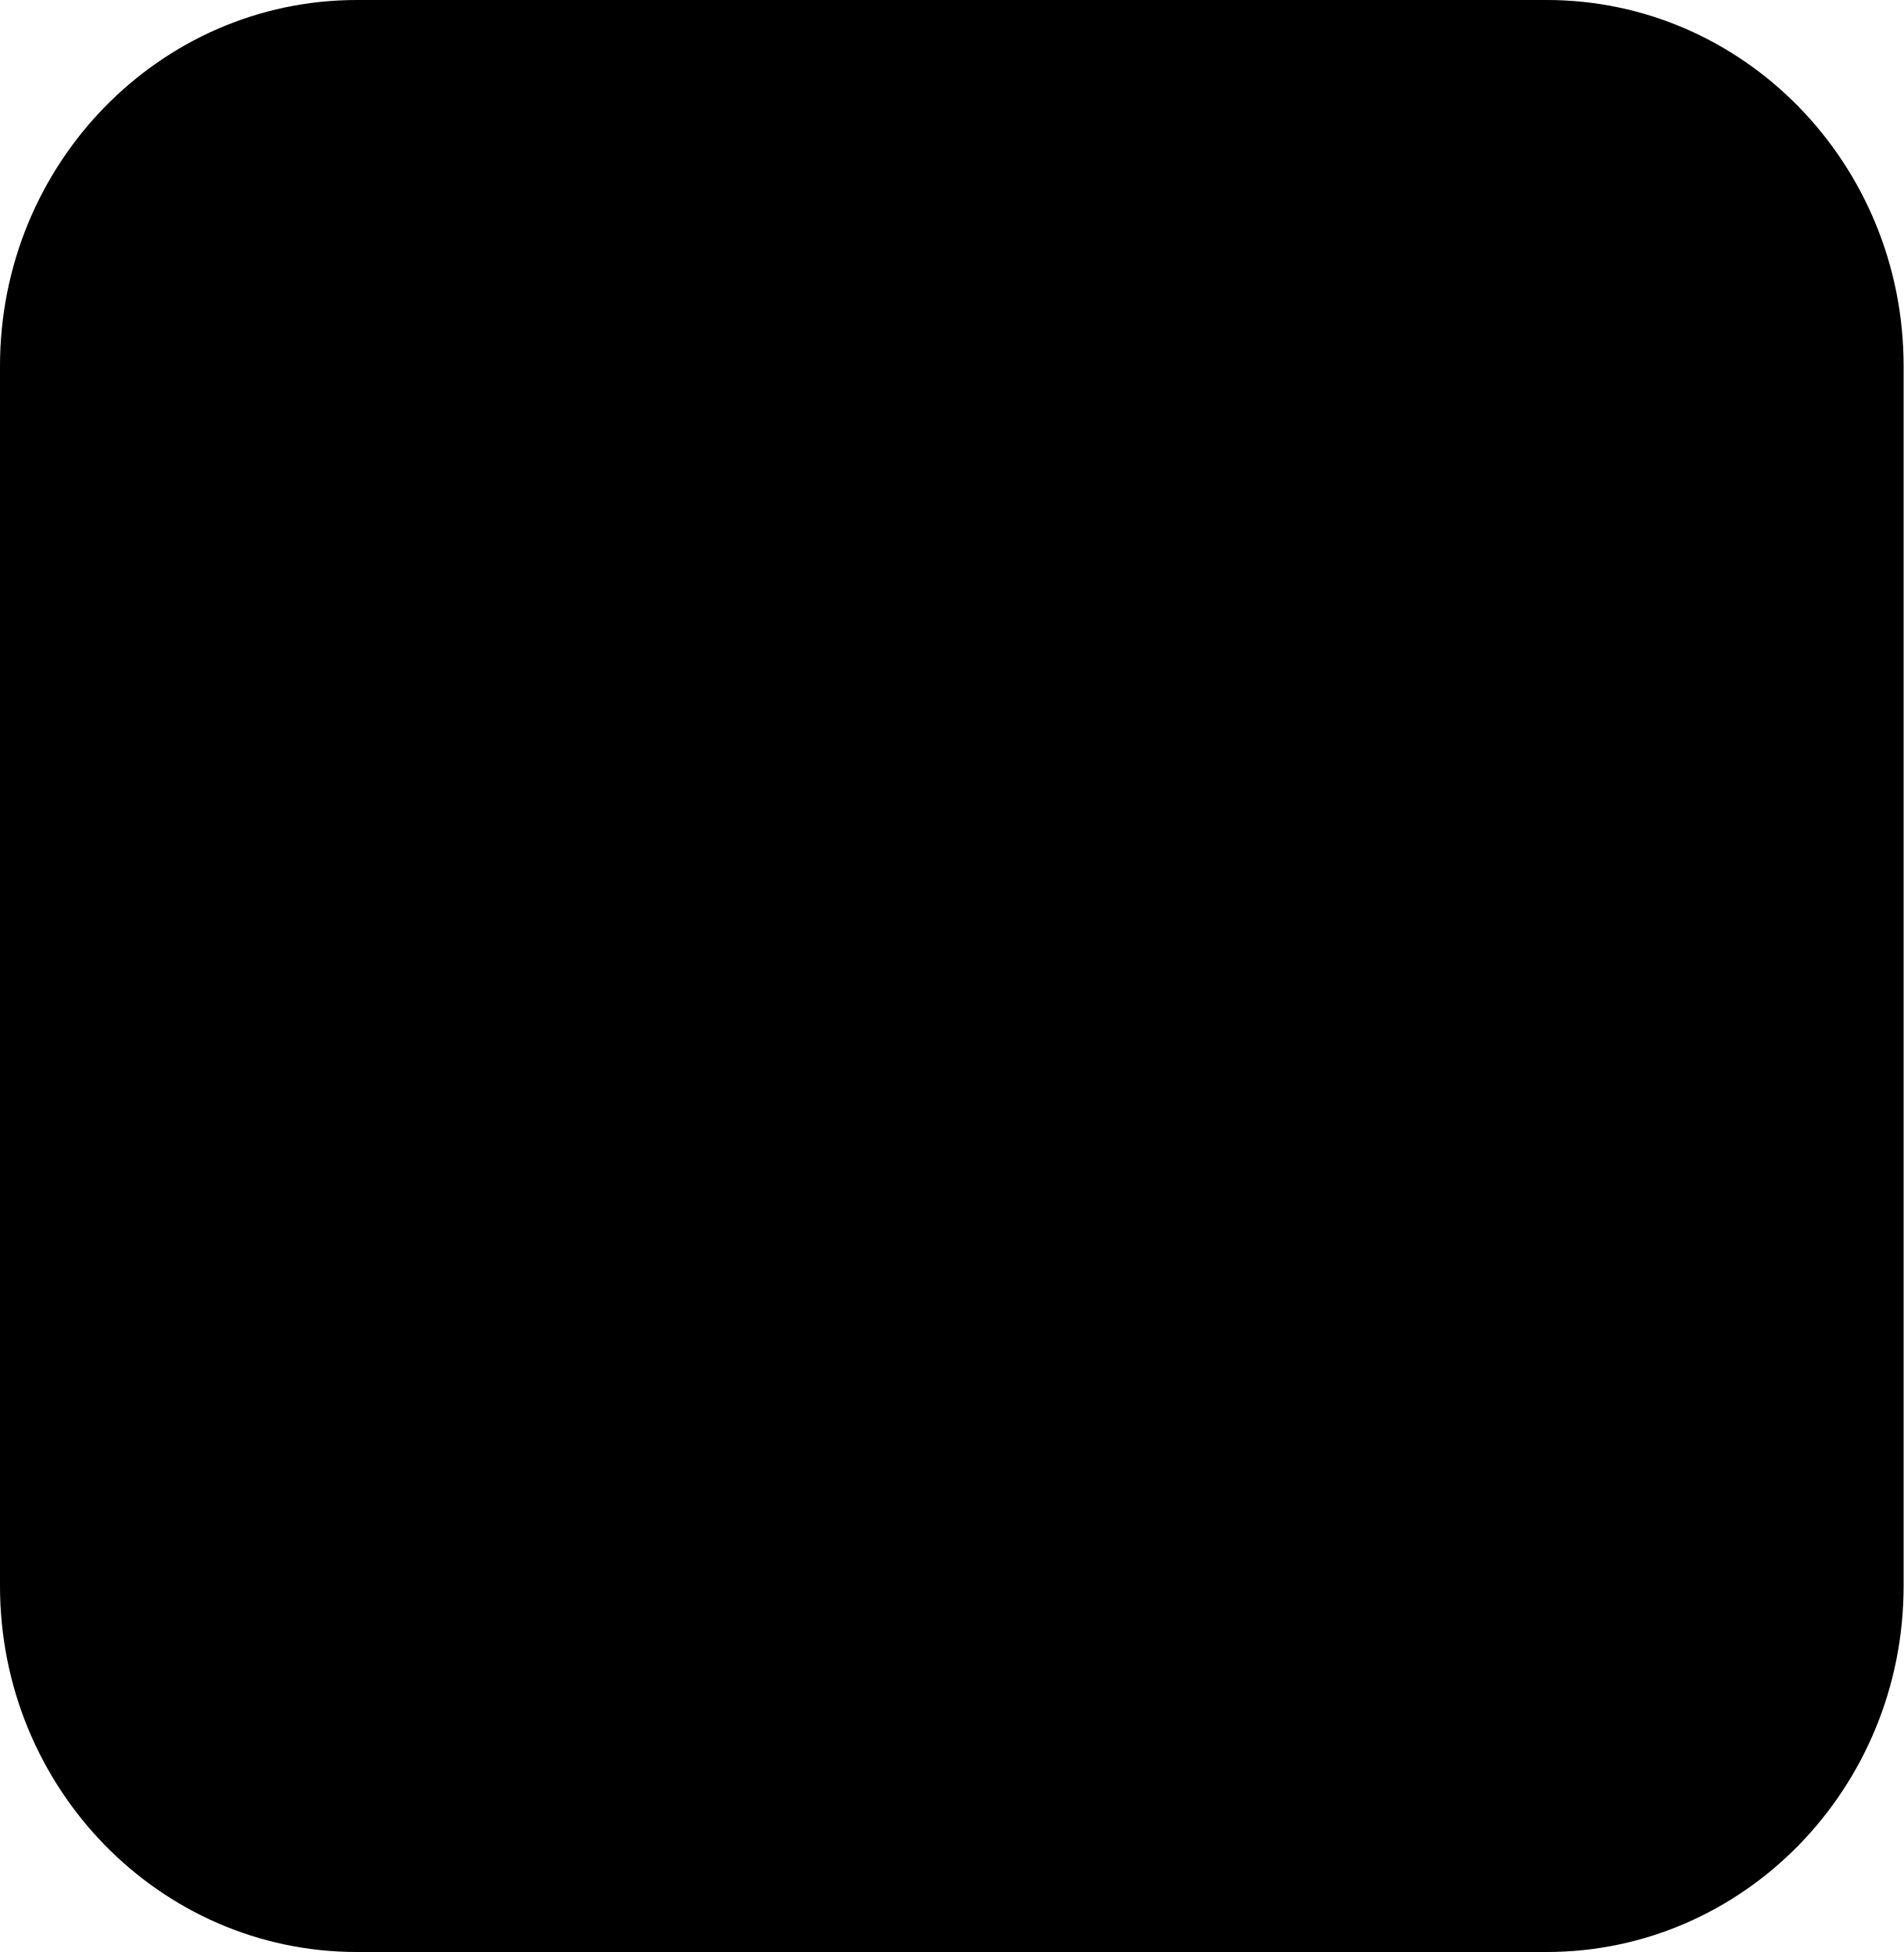
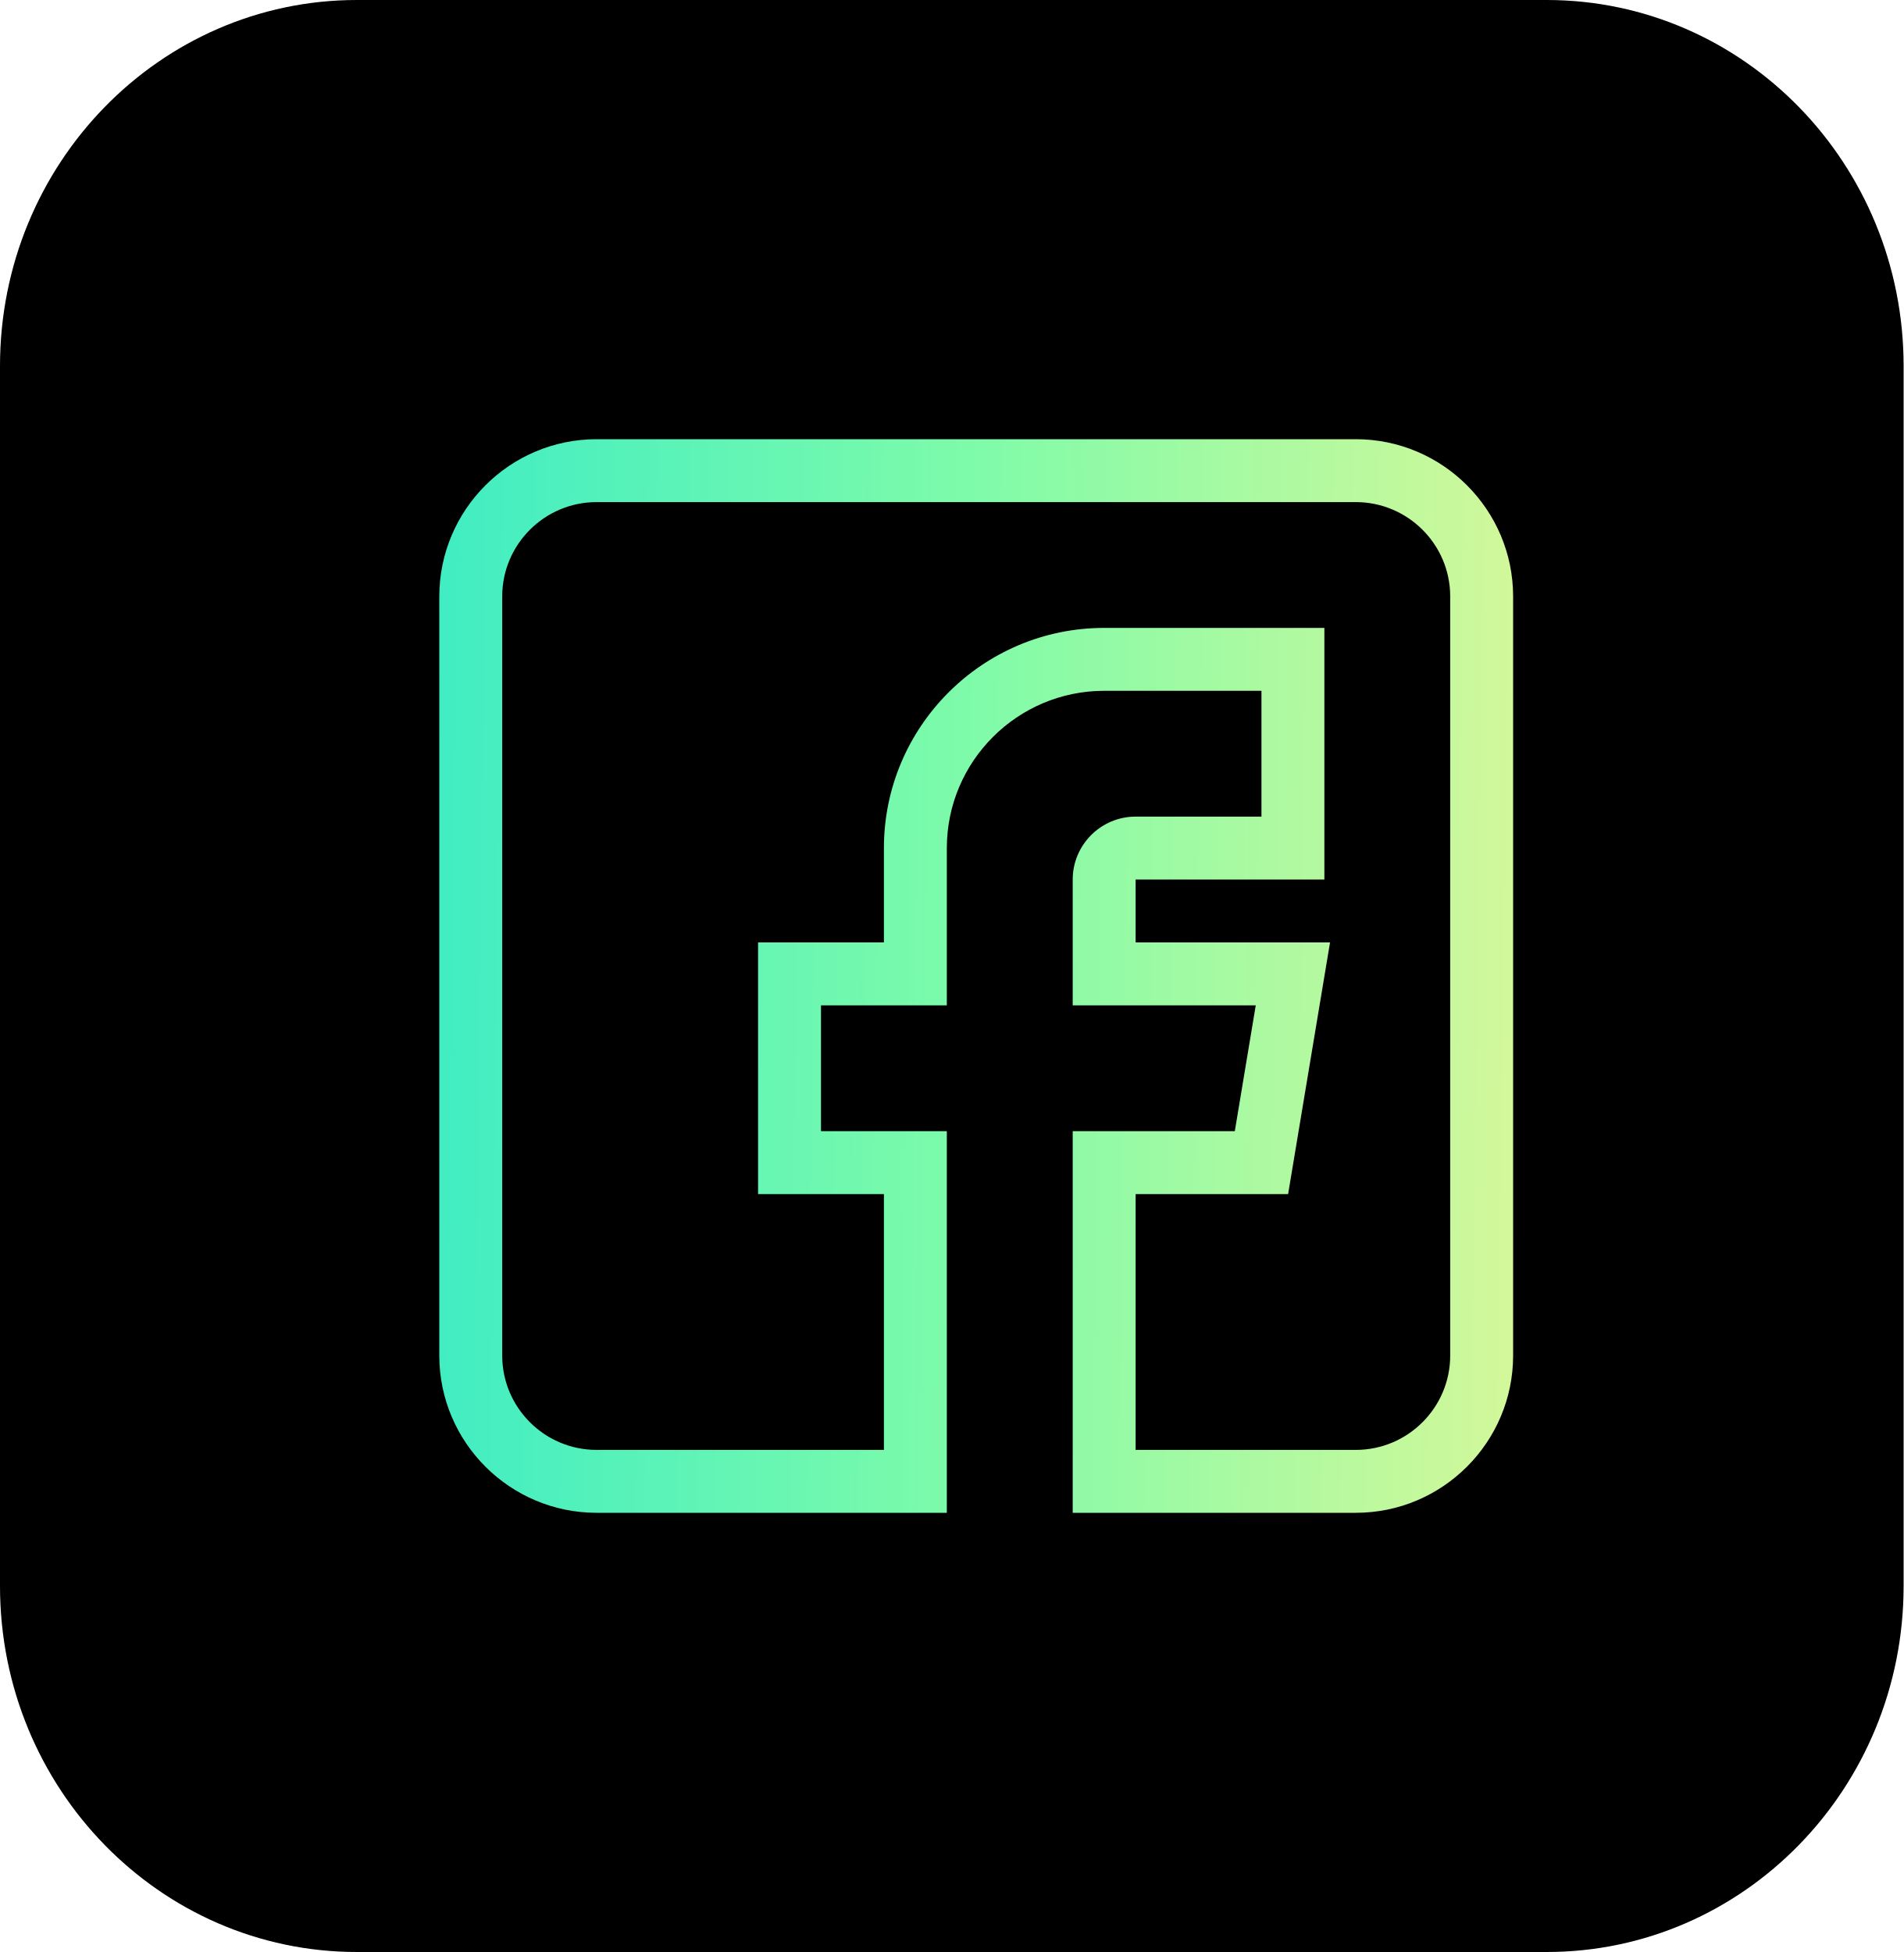
<svg xmlns="http://www.w3.org/2000/svg" width="39" height="40" viewBox="0 0 39 40" fill="none">
  <path d="M31.688 40H7.312C3.274 40 0 36.643 0 32.5V7.5C0 3.358 3.274 0 7.312 0H31.688C35.726 0 39 3.358 39 7.5V32.5C39 36.643 35.726 40 31.688 40Z" fill="#000000" />
  <path d="M12.223 31H19.398V23.18H16.82V20.602H19.398V17.379C19.398 15.602 20.844 14.156 22.621 14.156H25.844V16.734H23.266C22.555 16.734 21.977 17.313 21.977 18.023V20.602H25.727L25.298 23.18H21.977V31H27.777C29.554 31 31 29.554 31 27.777V12.223C31 10.446 29.554 9 27.777 9H12.223C10.446 9 9 10.446 9 12.223V27.777C9 29.554 10.446 31 12.223 31ZM10.289 12.223C10.289 11.156 11.156 10.289 12.223 10.289H27.777C28.843 10.289 29.711 11.156 29.711 12.223V27.777C29.711 28.843 28.843 29.711 27.777 29.711H23.266V24.469H26.39L27.249 19.312H23.266V18.023H27.133V12.867H22.621C20.133 12.867 18.109 14.891 18.109 17.379V19.312H15.531V24.469H18.109V29.711H12.223C11.156 29.711 10.289 28.843 10.289 27.777V12.223Z" fill="url(#paint0_linear_1485_50072)" />
  <defs>
    <linearGradient id="paint0_linear_1485_50072" x1="9" y1="9" x2="31.274" y2="9.281" gradientUnits="userSpaceOnUse">
-       <stop stopColor="#40EDC3" />
-       <stop offset="0.496" stopColor="#7FFBA9" />
-       <stop offset="1" stopColor="#D3F89A" />
+       <stop stop-color="#40EDC3" />
+       <stop offset="0.496" stop-color="#7FFBA9" />
+       <stop offset="1" stop-color="#D3F89A" />
    </linearGradient>
  </defs>
</svg>
